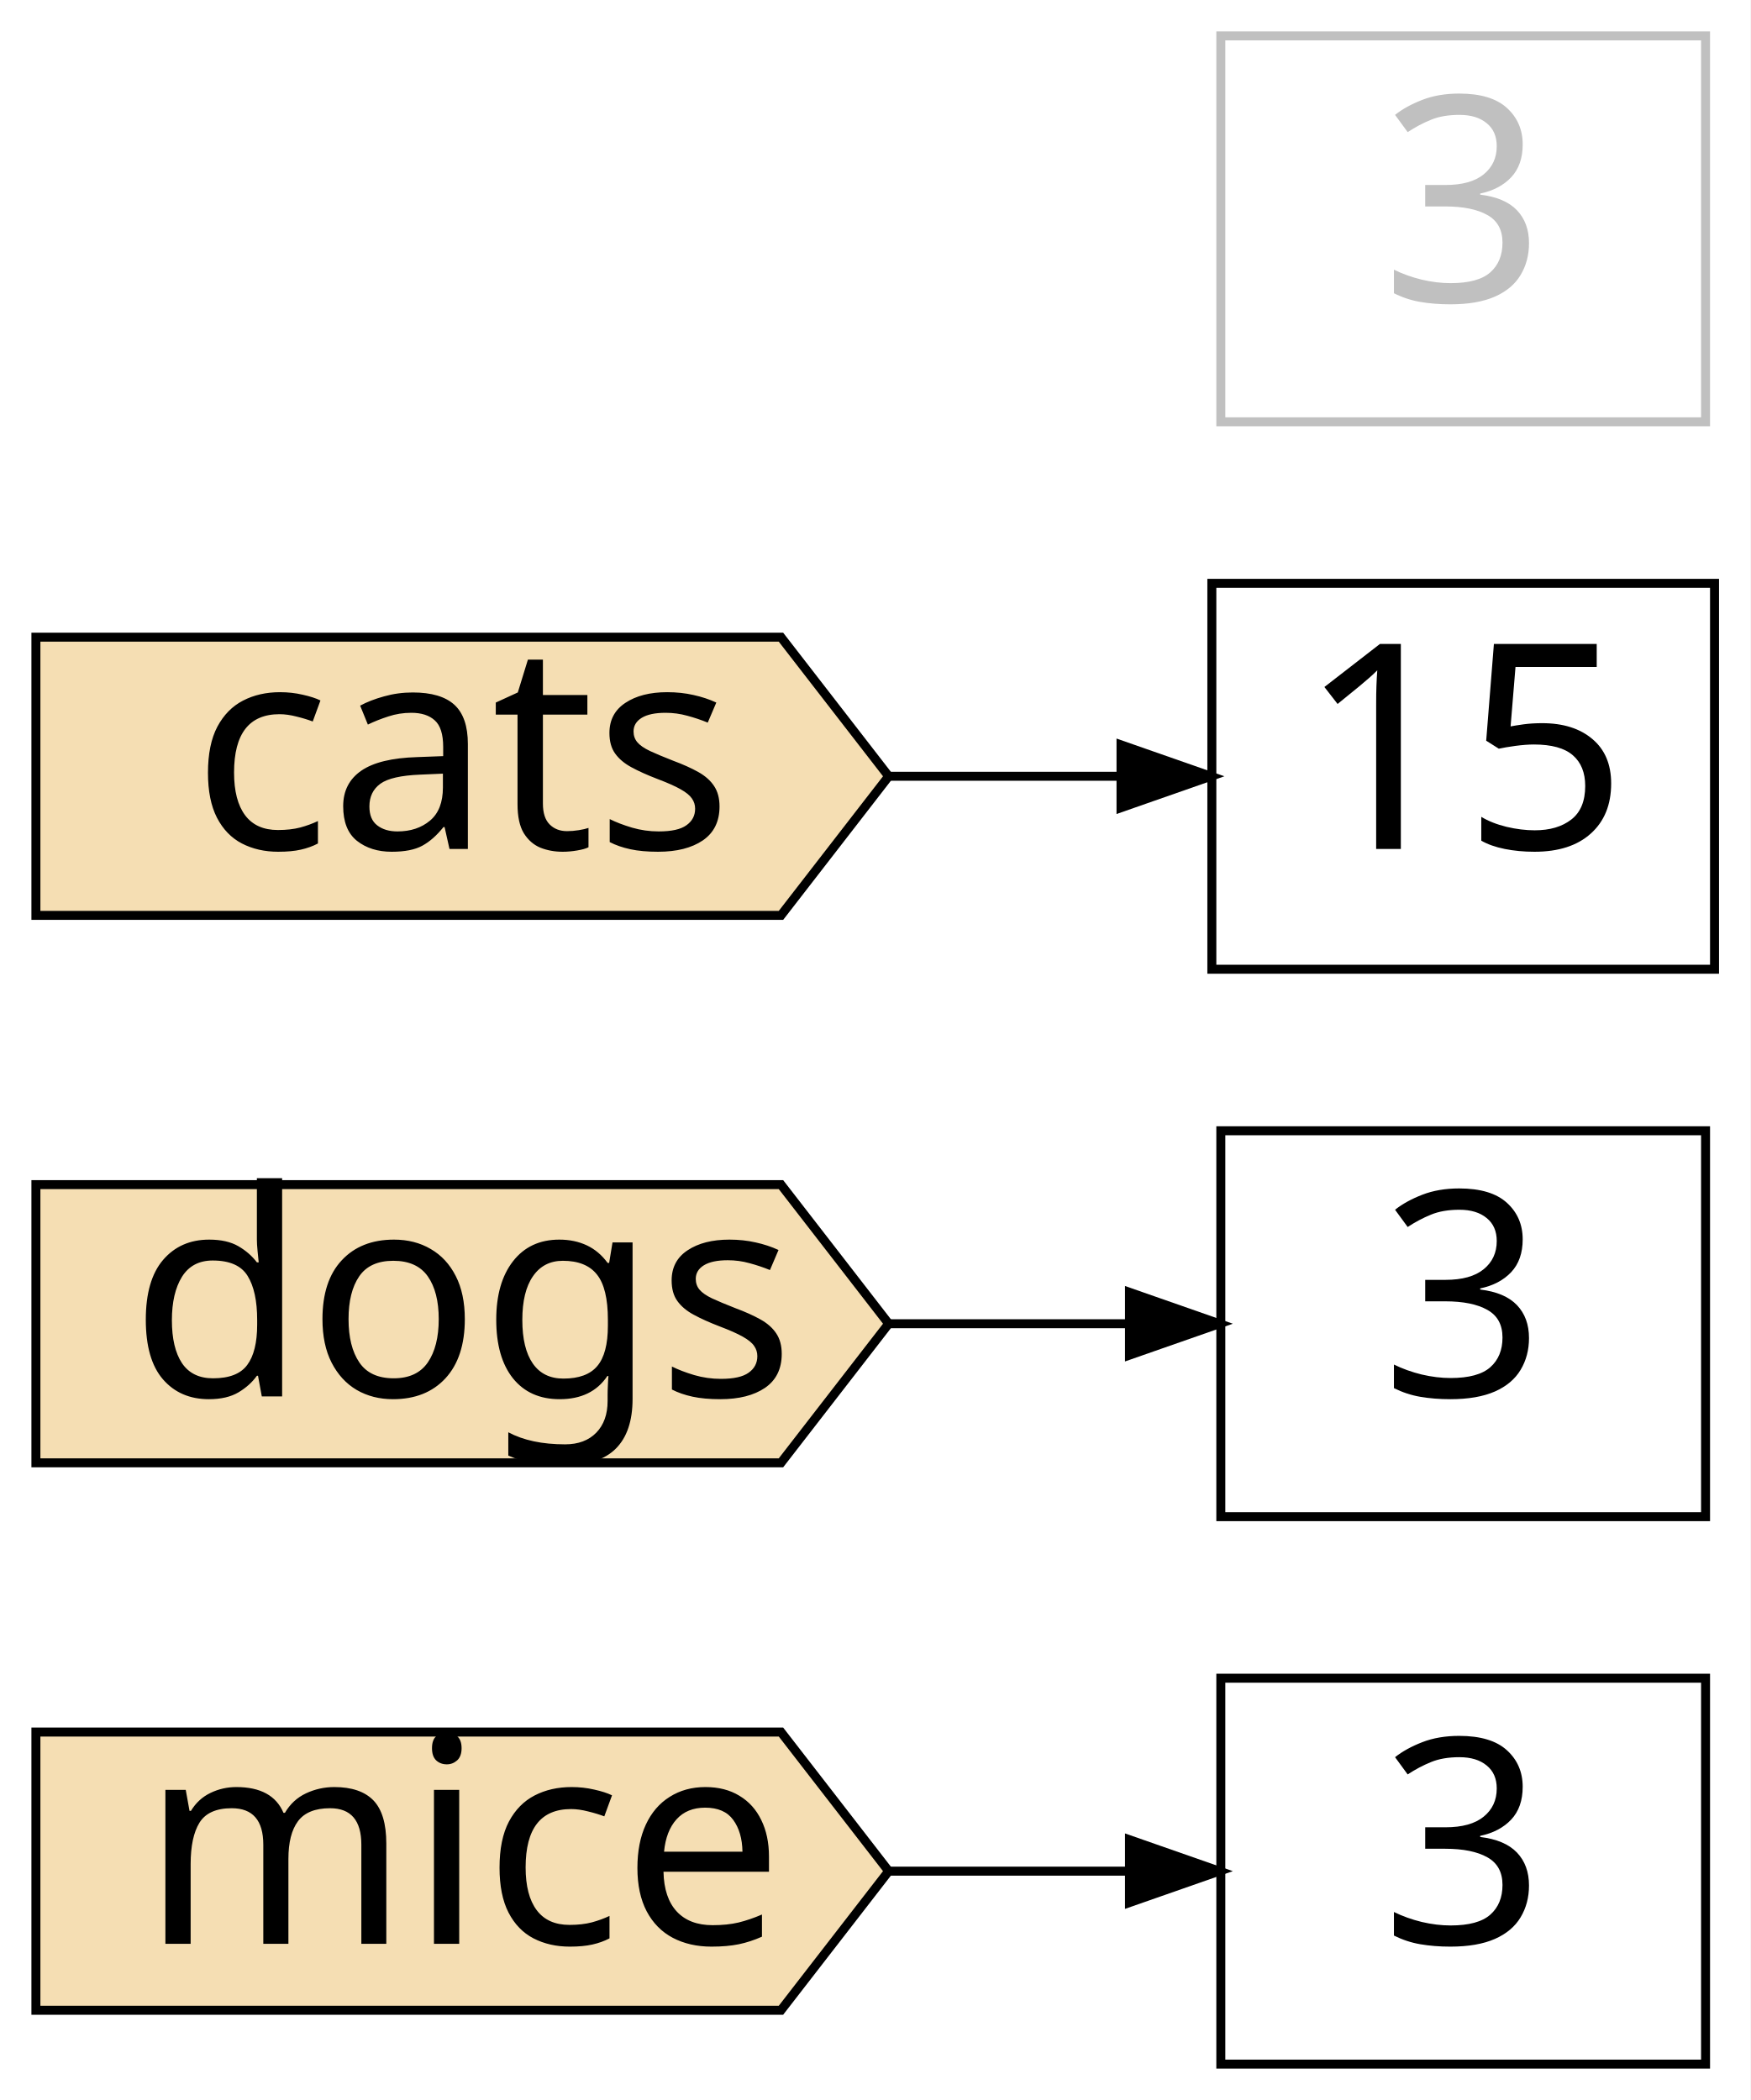
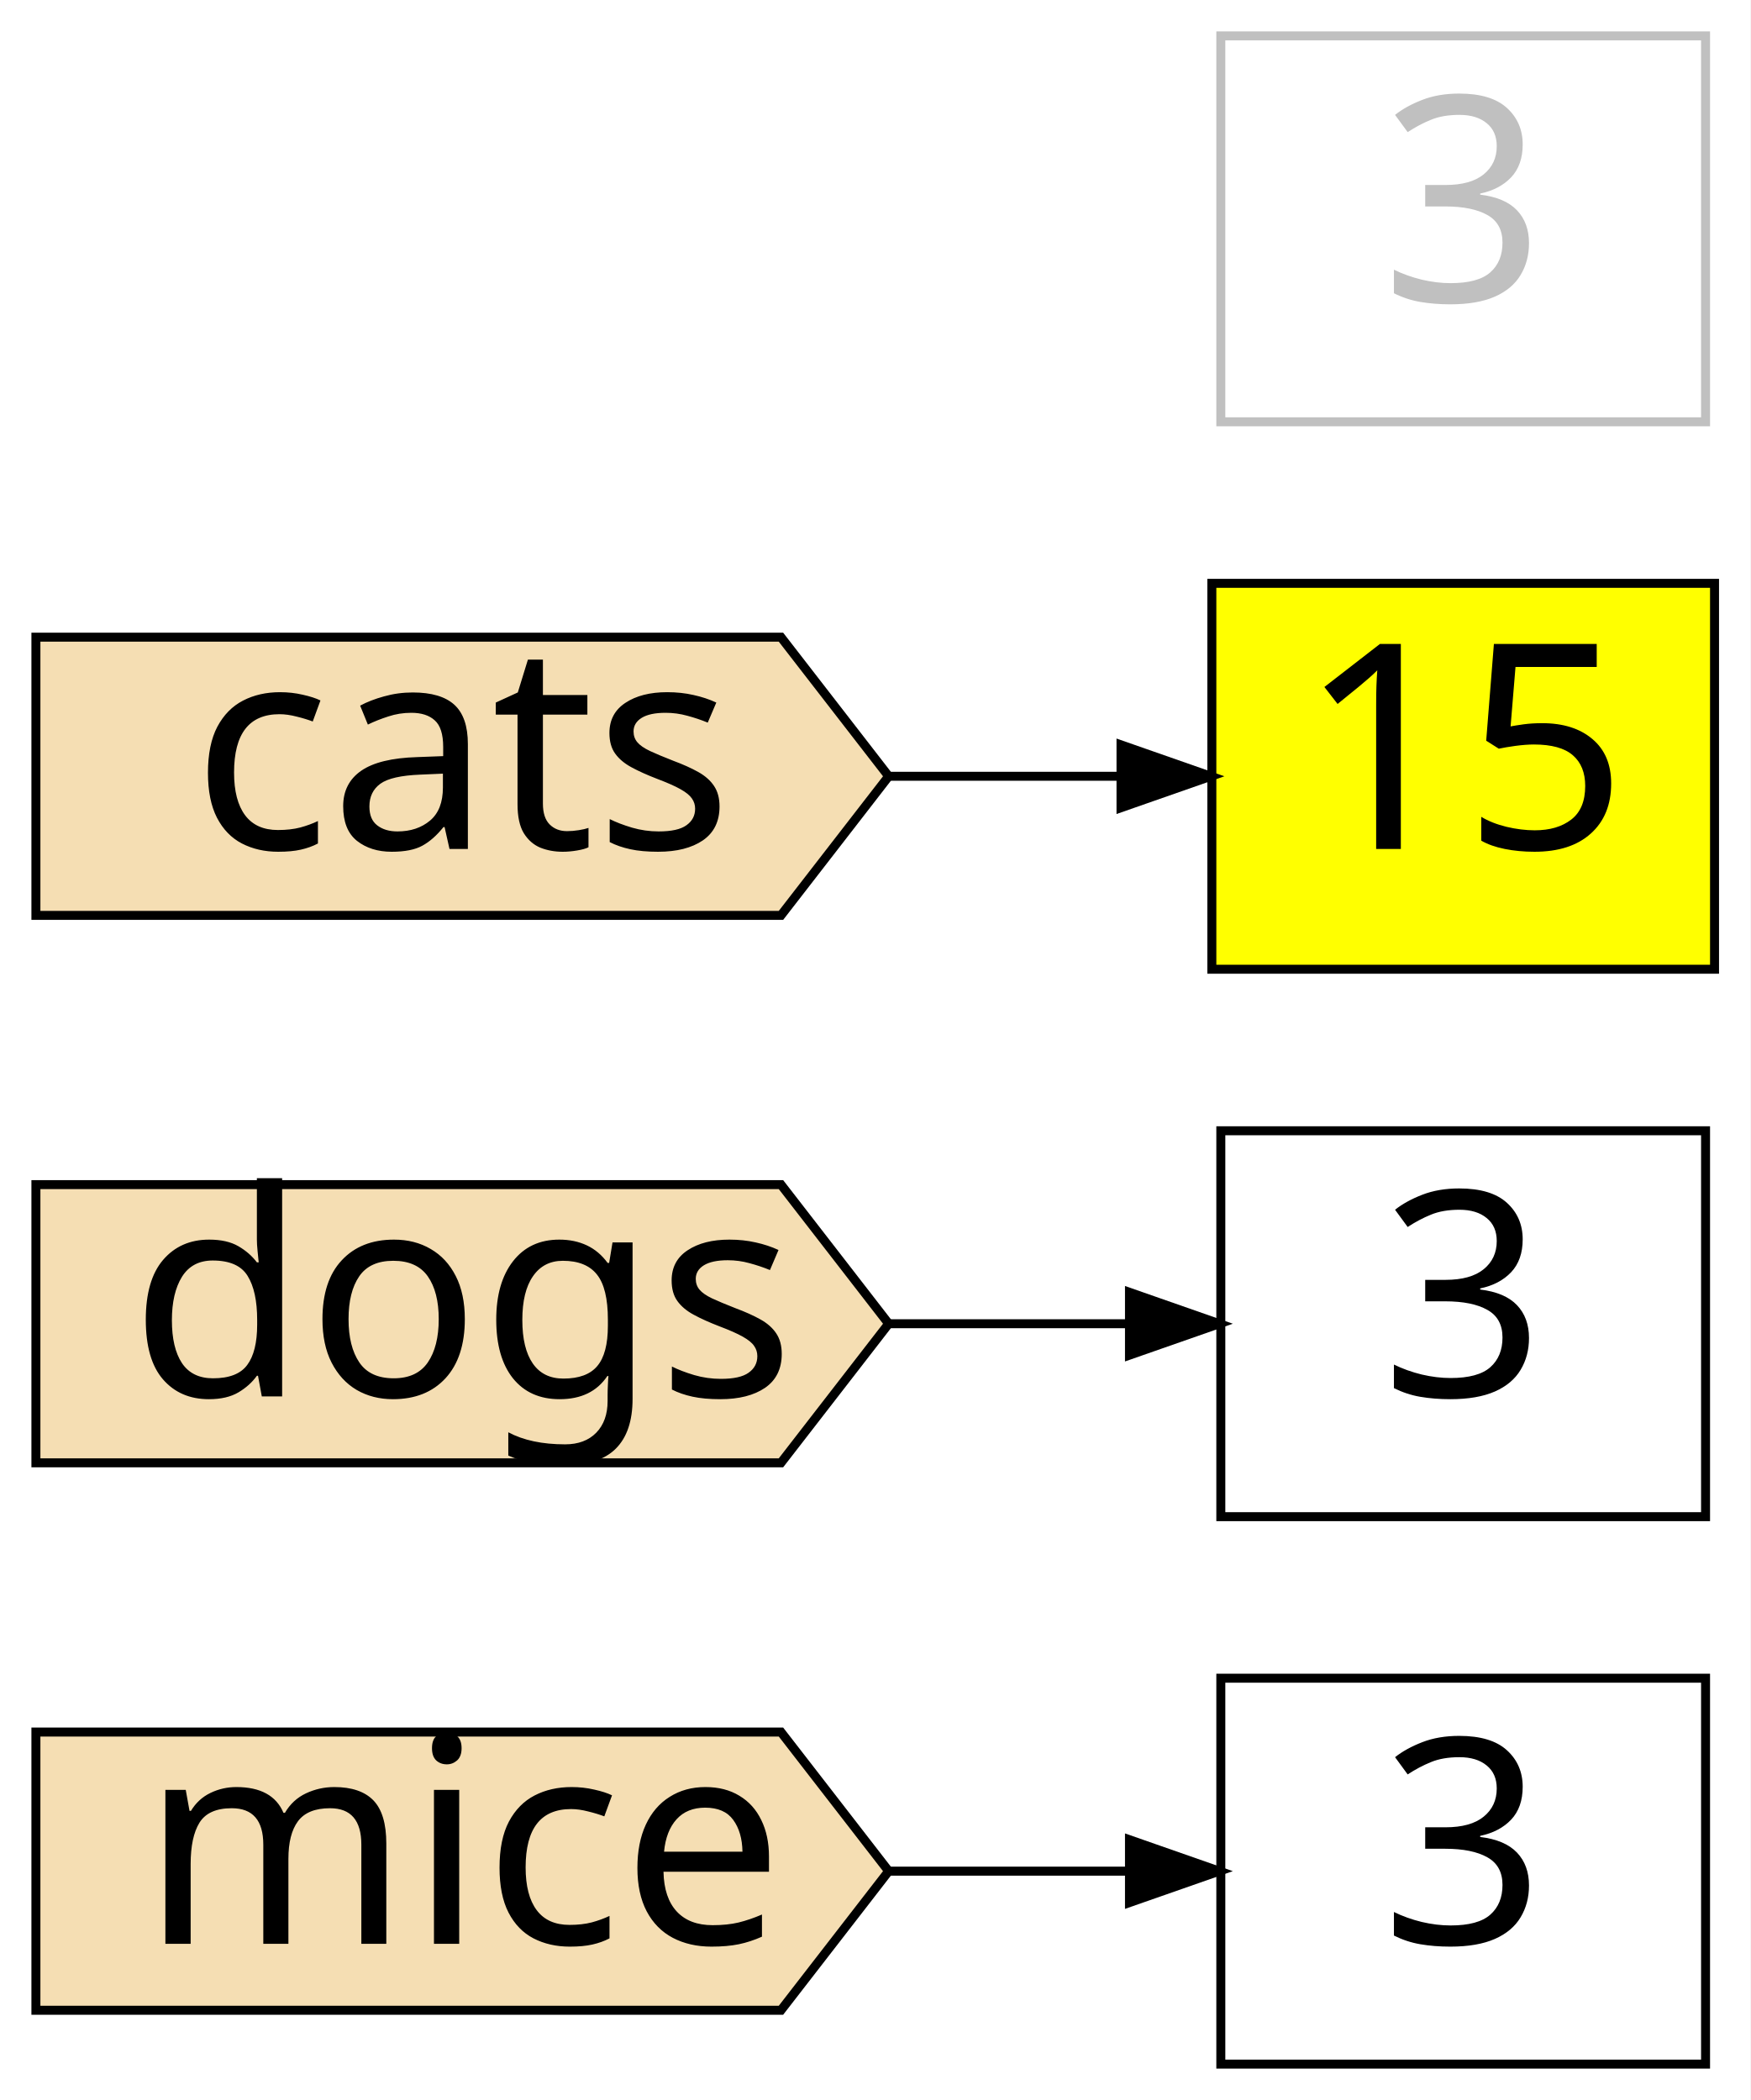
<svg xmlns="http://www.w3.org/2000/svg" width="195pt" height="234pt" viewBox="0.00 0.00 195.00 234.00">
  <g id="graph0" class="graph" transform="scale(1 1) rotate(0) translate(4 230)">
    <polygon fill="#ffffff" stroke="transparent" points="-4,4 -4,-230 191,-230 191,4 -4,4" />
    <g id="node1" class="node">
      <polygon fill="#f5deb3" stroke="#000000" points="83,-37 0,-37 0,-6 83,-6 95,-21.5 83,-37" />
      <text text-anchor="middle" x="47.5" y="-13.4" font-family="PT Mono" font-size="32.00" fill="#000000">mice</text>
    </g>
    <g id="node2" class="node">
-       <polygon fill="none" stroke="#000000" points="186,-43 132,-43 132,0 186,0 186,-43" />
+       <polygon fill="#ffffff" stroke="#000000" points="186,-43 132,-43 132,0 186,0 186,-43" />
      <text text-anchor="middle" x="159" y="-13.4" font-family="PT Mono" font-size="32.00" fill="#000000">3</text>
    </g>
    <g id="edge1" class="edge">
      <path fill="none" stroke="#000000" d="M95.109,-21.5C104.031,-21.5 113.236,-21.5 121.785,-21.5" />
      <polygon fill="#000000" stroke="#000000" points="121.824,-25 131.824,-21.5 121.824,-18 121.824,-25" />
    </g>
    <g id="node3" class="node">
      <polygon fill="#f5deb3" stroke="#000000" points="83,-98 0,-98 0,-67 83,-67 95,-82.5 83,-98" />
      <text text-anchor="middle" x="47.5" y="-74.4" font-family="PT Mono" font-size="32.00" fill="#000000">dogs</text>
    </g>
    <g id="node4" class="node">
-       <polygon fill="none" stroke="#000000" points="186,-104 132,-104 132,-61 186,-61 186,-104" />
+       <polygon fill="#ffffff" stroke="#000000" points="186,-104 132,-104 132,-61 186,-61 186,-104" />
      <text text-anchor="middle" x="159" y="-74.4" font-family="PT Mono" font-size="32.00" fill="#000000">3</text>
    </g>
    <g id="edge2" class="edge">
      <path fill="none" stroke="#000000" d="M95.109,-82.5C104.031,-82.5 113.236,-82.5 121.785,-82.5" />
      <polygon fill="#000000" stroke="#000000" points="121.824,-86 131.824,-82.5 121.824,-79 121.824,-86" />
    </g>
    <g id="node6" class="node">
-       <polygon fill="none" stroke="#c0c0c0" points="186,-226 132,-226 132,-183 186,-183 186,-226" />
+       <polygon fill="#ffffff" stroke="#c0c0c0" points="186,-226 132,-226 132,-183 186,-183 186,-226" />
      <text text-anchor="middle" x="159" y="-196.4" font-family="PT Mono" font-size="32.00" fill="#c0c0c0">3</text>
    </g>
    <g id="node7" class="node">
      <polygon fill="#f5deb3" stroke="#000000" points="83,-159 0,-159 0,-128 83,-128 95,-143.5 83,-159" />
      <text text-anchor="middle" x="47.5" y="-135.4" font-family="PT Mono" font-size="32.00" fill="#000000">cats</text>
    </g>
    <g id="node8" class="node">
-       <polygon fill="none" stroke="#000000" points="187,-165 131,-165 131,-122 187,-122 187,-165" />
+       <polygon fill="#ffff00" stroke="#000000" points="187,-165 131,-165 131,-122 187,-122 187,-165" />
      <text text-anchor="middle" x="159" y="-135.4" font-family="PT Mono" font-size="32.00" fill="#000000">15</text>
    </g>
    <g id="edge4" class="edge">
      <path fill="none" stroke="#000000" d="M95.109,-143.5C103.683,-143.5 112.519,-143.5 120.782,-143.5" />
      <polygon fill="#000000" stroke="#000000" points="120.881,-147 130.881,-143.5 120.881,-140 120.881,-147" />
    </g>
  </g>
</svg>
